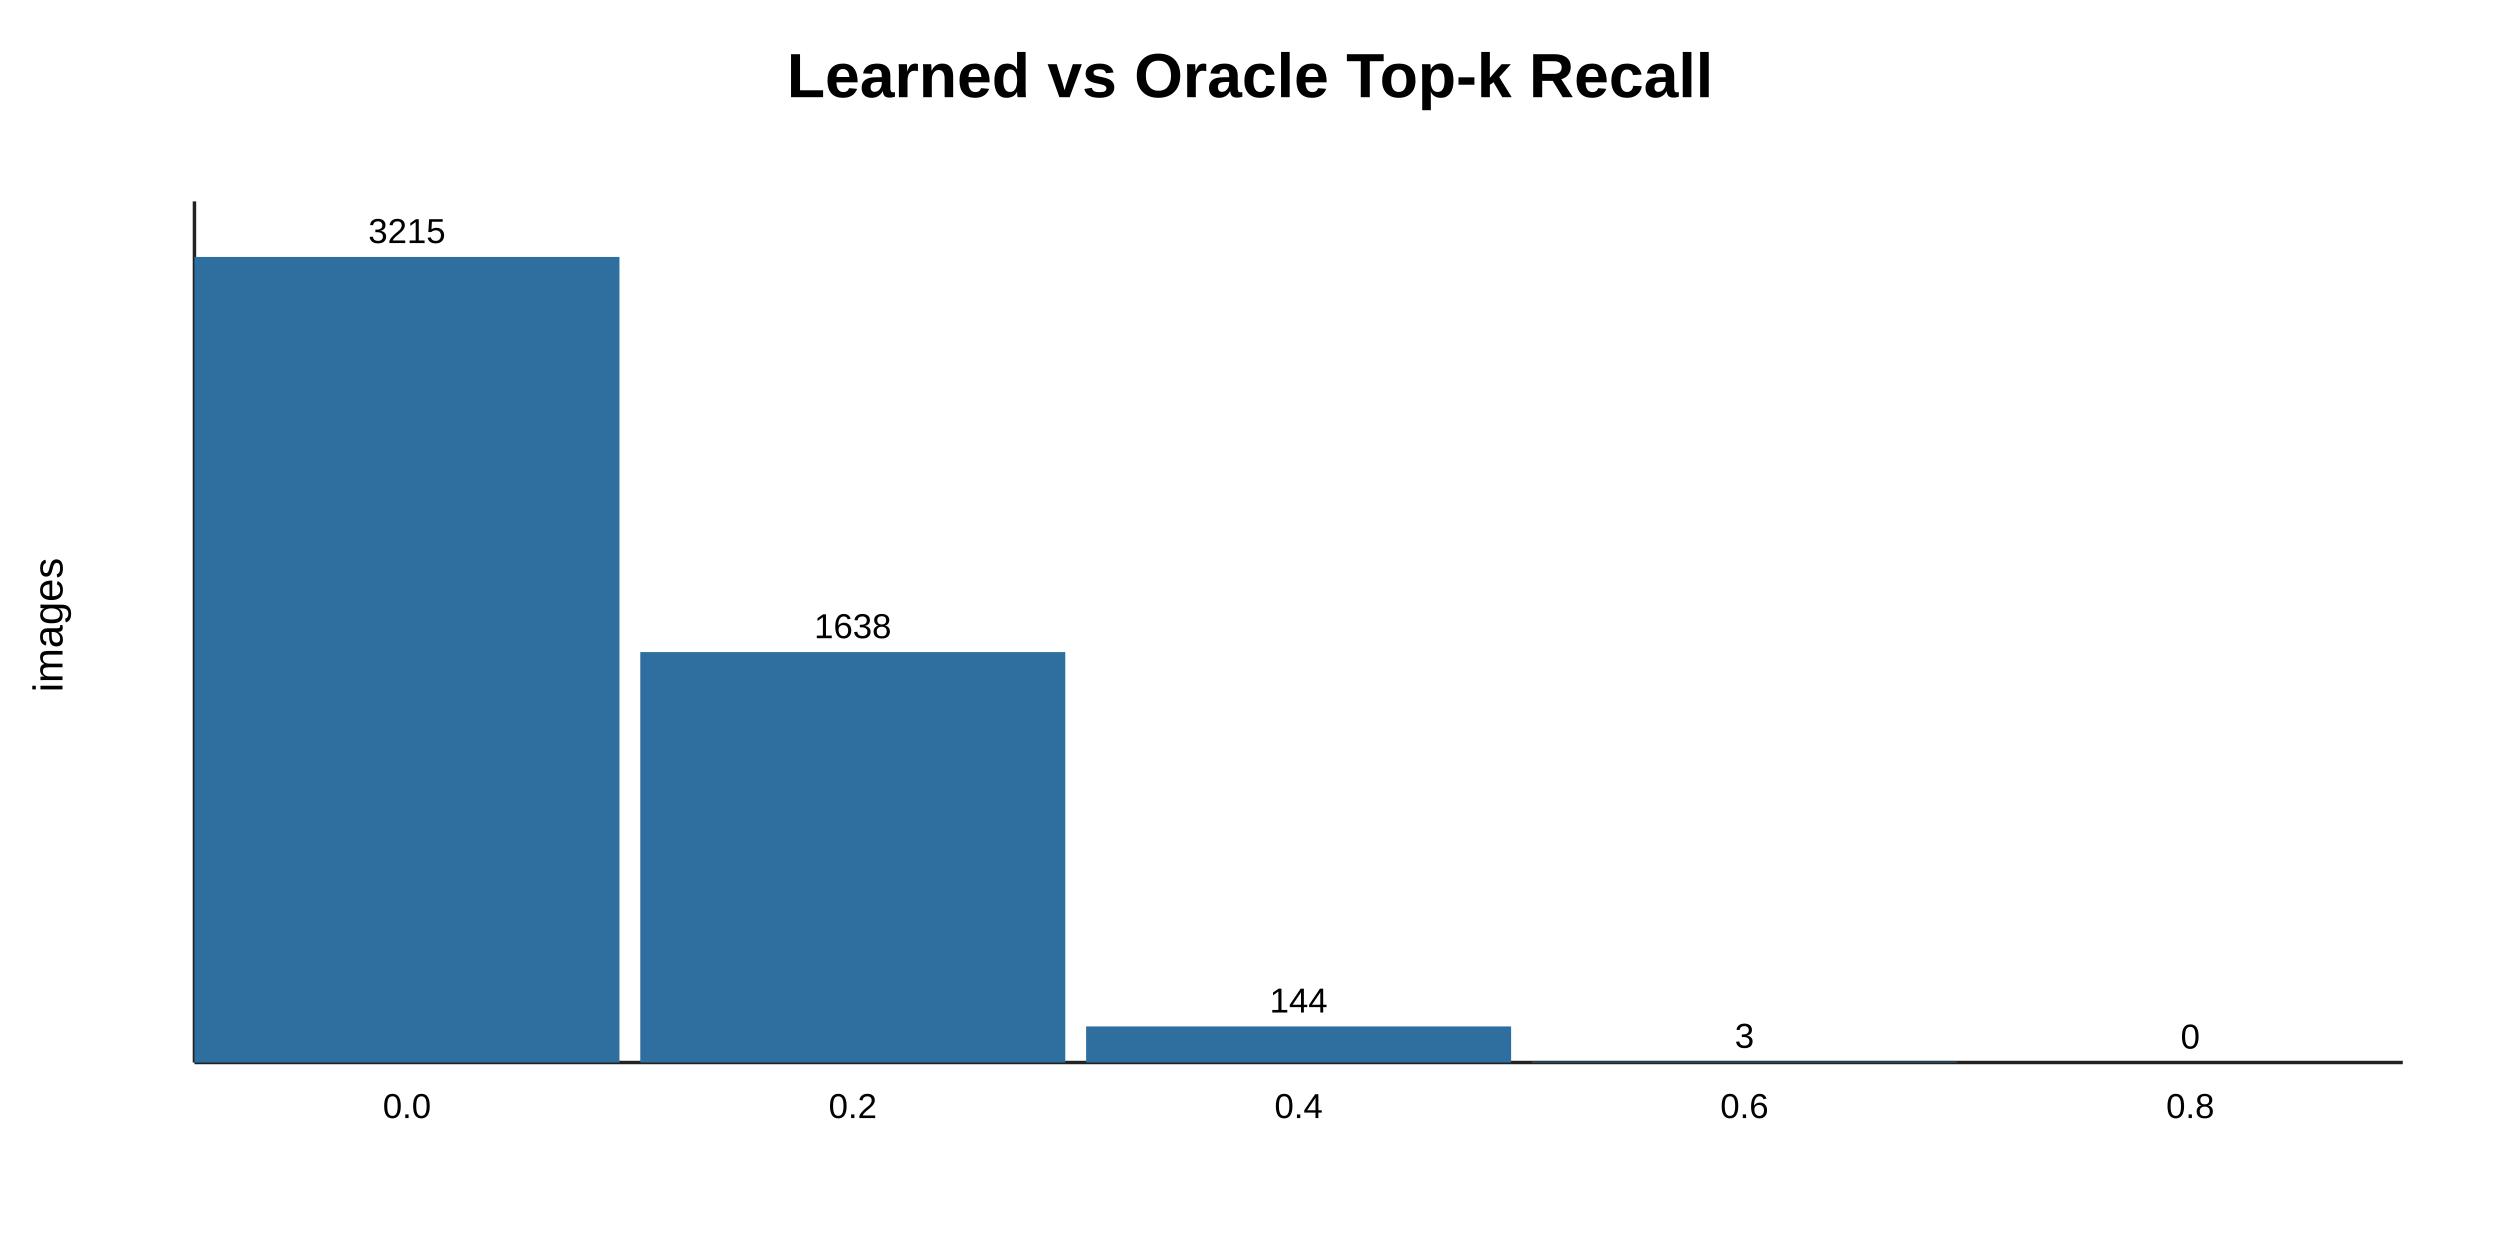
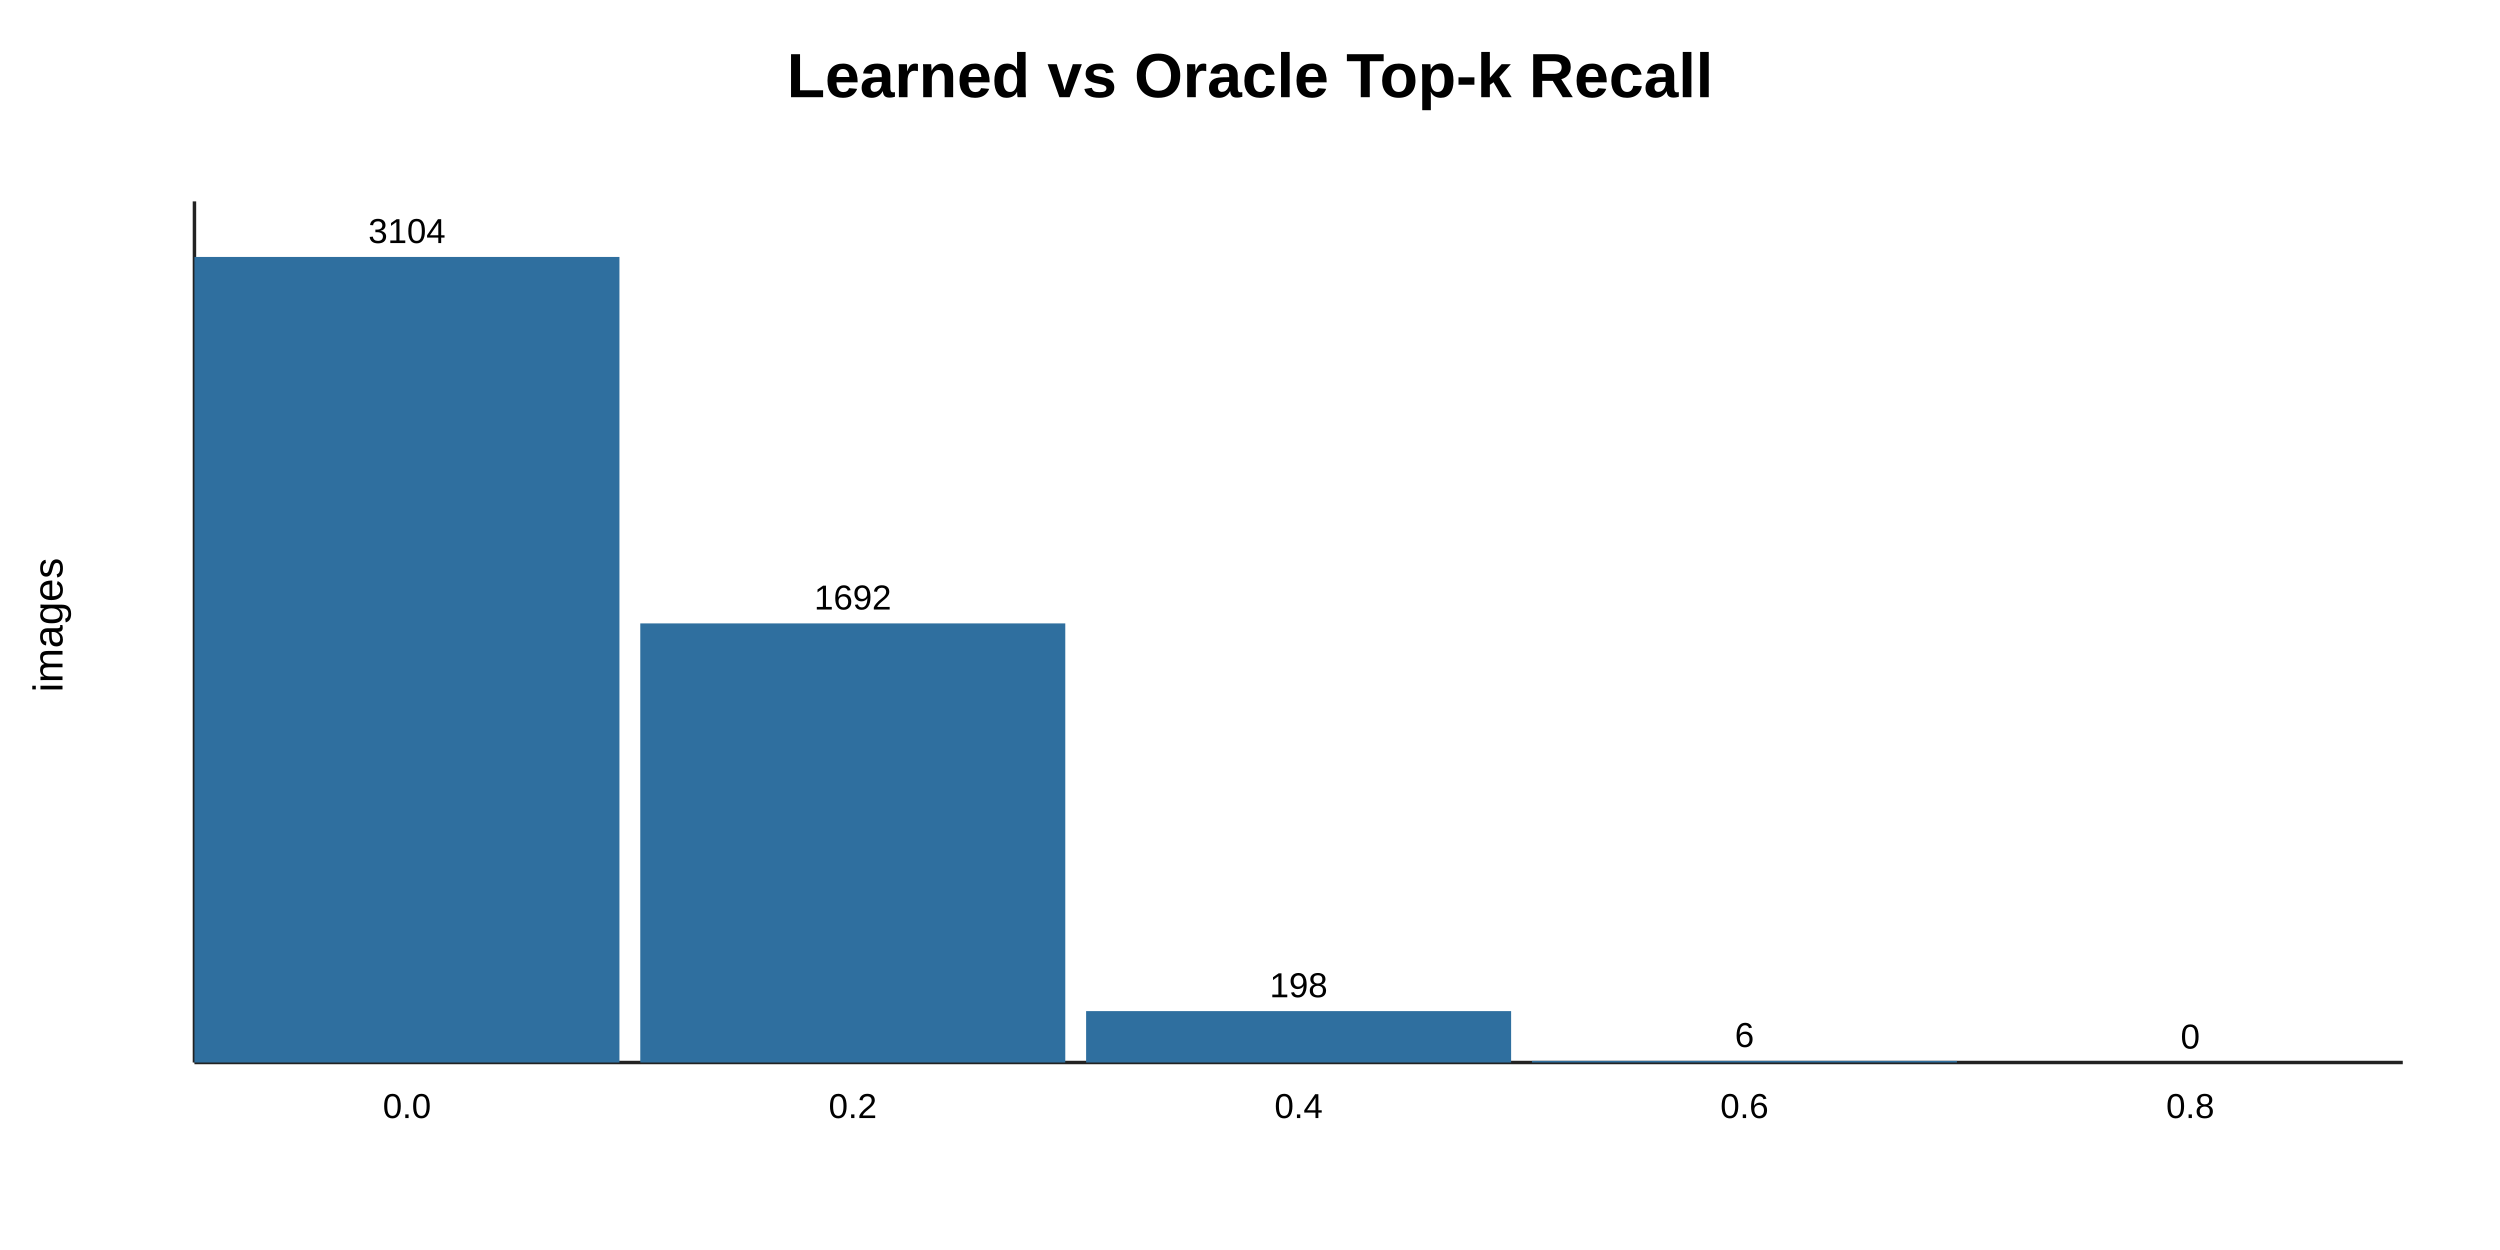
<svg xmlns="http://www.w3.org/2000/svg" width="720" height="360" viewBox="0 0 720 360">
  <rect width="100%" height="100%" fill="#ffffff" />
  <text x="360" y="28" text-anchor="middle" font-family="Arial" font-size="18" font-weight="700">Learned vs Oracle Top-k Recall</text>
  <text x="18" y="180" transform="rotate(-90 18 180)" text-anchor="middle" font-family="Arial" font-size="12">images</text>
  <line x1="56" y1="306" x2="692" y2="306" stroke="#222" />
  <line x1="56" y1="58" x2="56" y2="306" stroke="#222" />
  <rect x="56.00" y="74.00" width="122.40" height="232.00" fill="#2f6f9f" />
  <text x="117.20" y="322" text-anchor="middle" font-family="Arial" font-size="10">0.0</text>
-   <text x="117.20" y="70.00" text-anchor="middle" font-family="Arial" font-size="10">3215</text>
-   <rect x="184.40" y="187.80" width="122.40" height="118.20" fill="#2f6f9f" />
+   <text x="117.20" y="70.00" text-anchor="middle" font-family="Arial" font-size="10">3104</text>
+   <rect x="184.40" y="179.54" width="122.40" height="126.46" fill="#2f6f9f" />
  <text x="245.60" y="322" text-anchor="middle" font-family="Arial" font-size="10">0.2</text>
-   <text x="245.60" y="183.80" text-anchor="middle" font-family="Arial" font-size="10">1638</text>
-   <rect x="312.80" y="295.61" width="122.40" height="10.39" fill="#2f6f9f" />
+   <text x="245.60" y="175.54" text-anchor="middle" font-family="Arial" font-size="10">1692</text>
+   <rect x="312.80" y="291.20" width="122.40" height="14.80" fill="#2f6f9f" />
  <text x="374.00" y="322" text-anchor="middle" font-family="Arial" font-size="10">0.4</text>
-   <text x="374.00" y="291.61" text-anchor="middle" font-family="Arial" font-size="10">144</text>
-   <rect x="441.20" y="305.78" width="122.40" height="0.22" fill="#2f6f9f" />
+   <text x="374.00" y="287.20" text-anchor="middle" font-family="Arial" font-size="10">198</text>
+   <rect x="441.20" y="305.55" width="122.40" height="0.45" fill="#2f6f9f" />
  <text x="502.40" y="322" text-anchor="middle" font-family="Arial" font-size="10">0.6</text>
-   <text x="502.40" y="301.78" text-anchor="middle" font-family="Arial" font-size="10">3</text>
+   <text x="502.40" y="301.55" text-anchor="middle" font-family="Arial" font-size="10">6</text>
  <rect x="569.60" y="306.00" width="122.40" height="0.00" fill="#2f6f9f" />
  <text x="630.80" y="322" text-anchor="middle" font-family="Arial" font-size="10">0.8</text>
  <text x="630.80" y="302.00" text-anchor="middle" font-family="Arial" font-size="10">0</text>
</svg>
